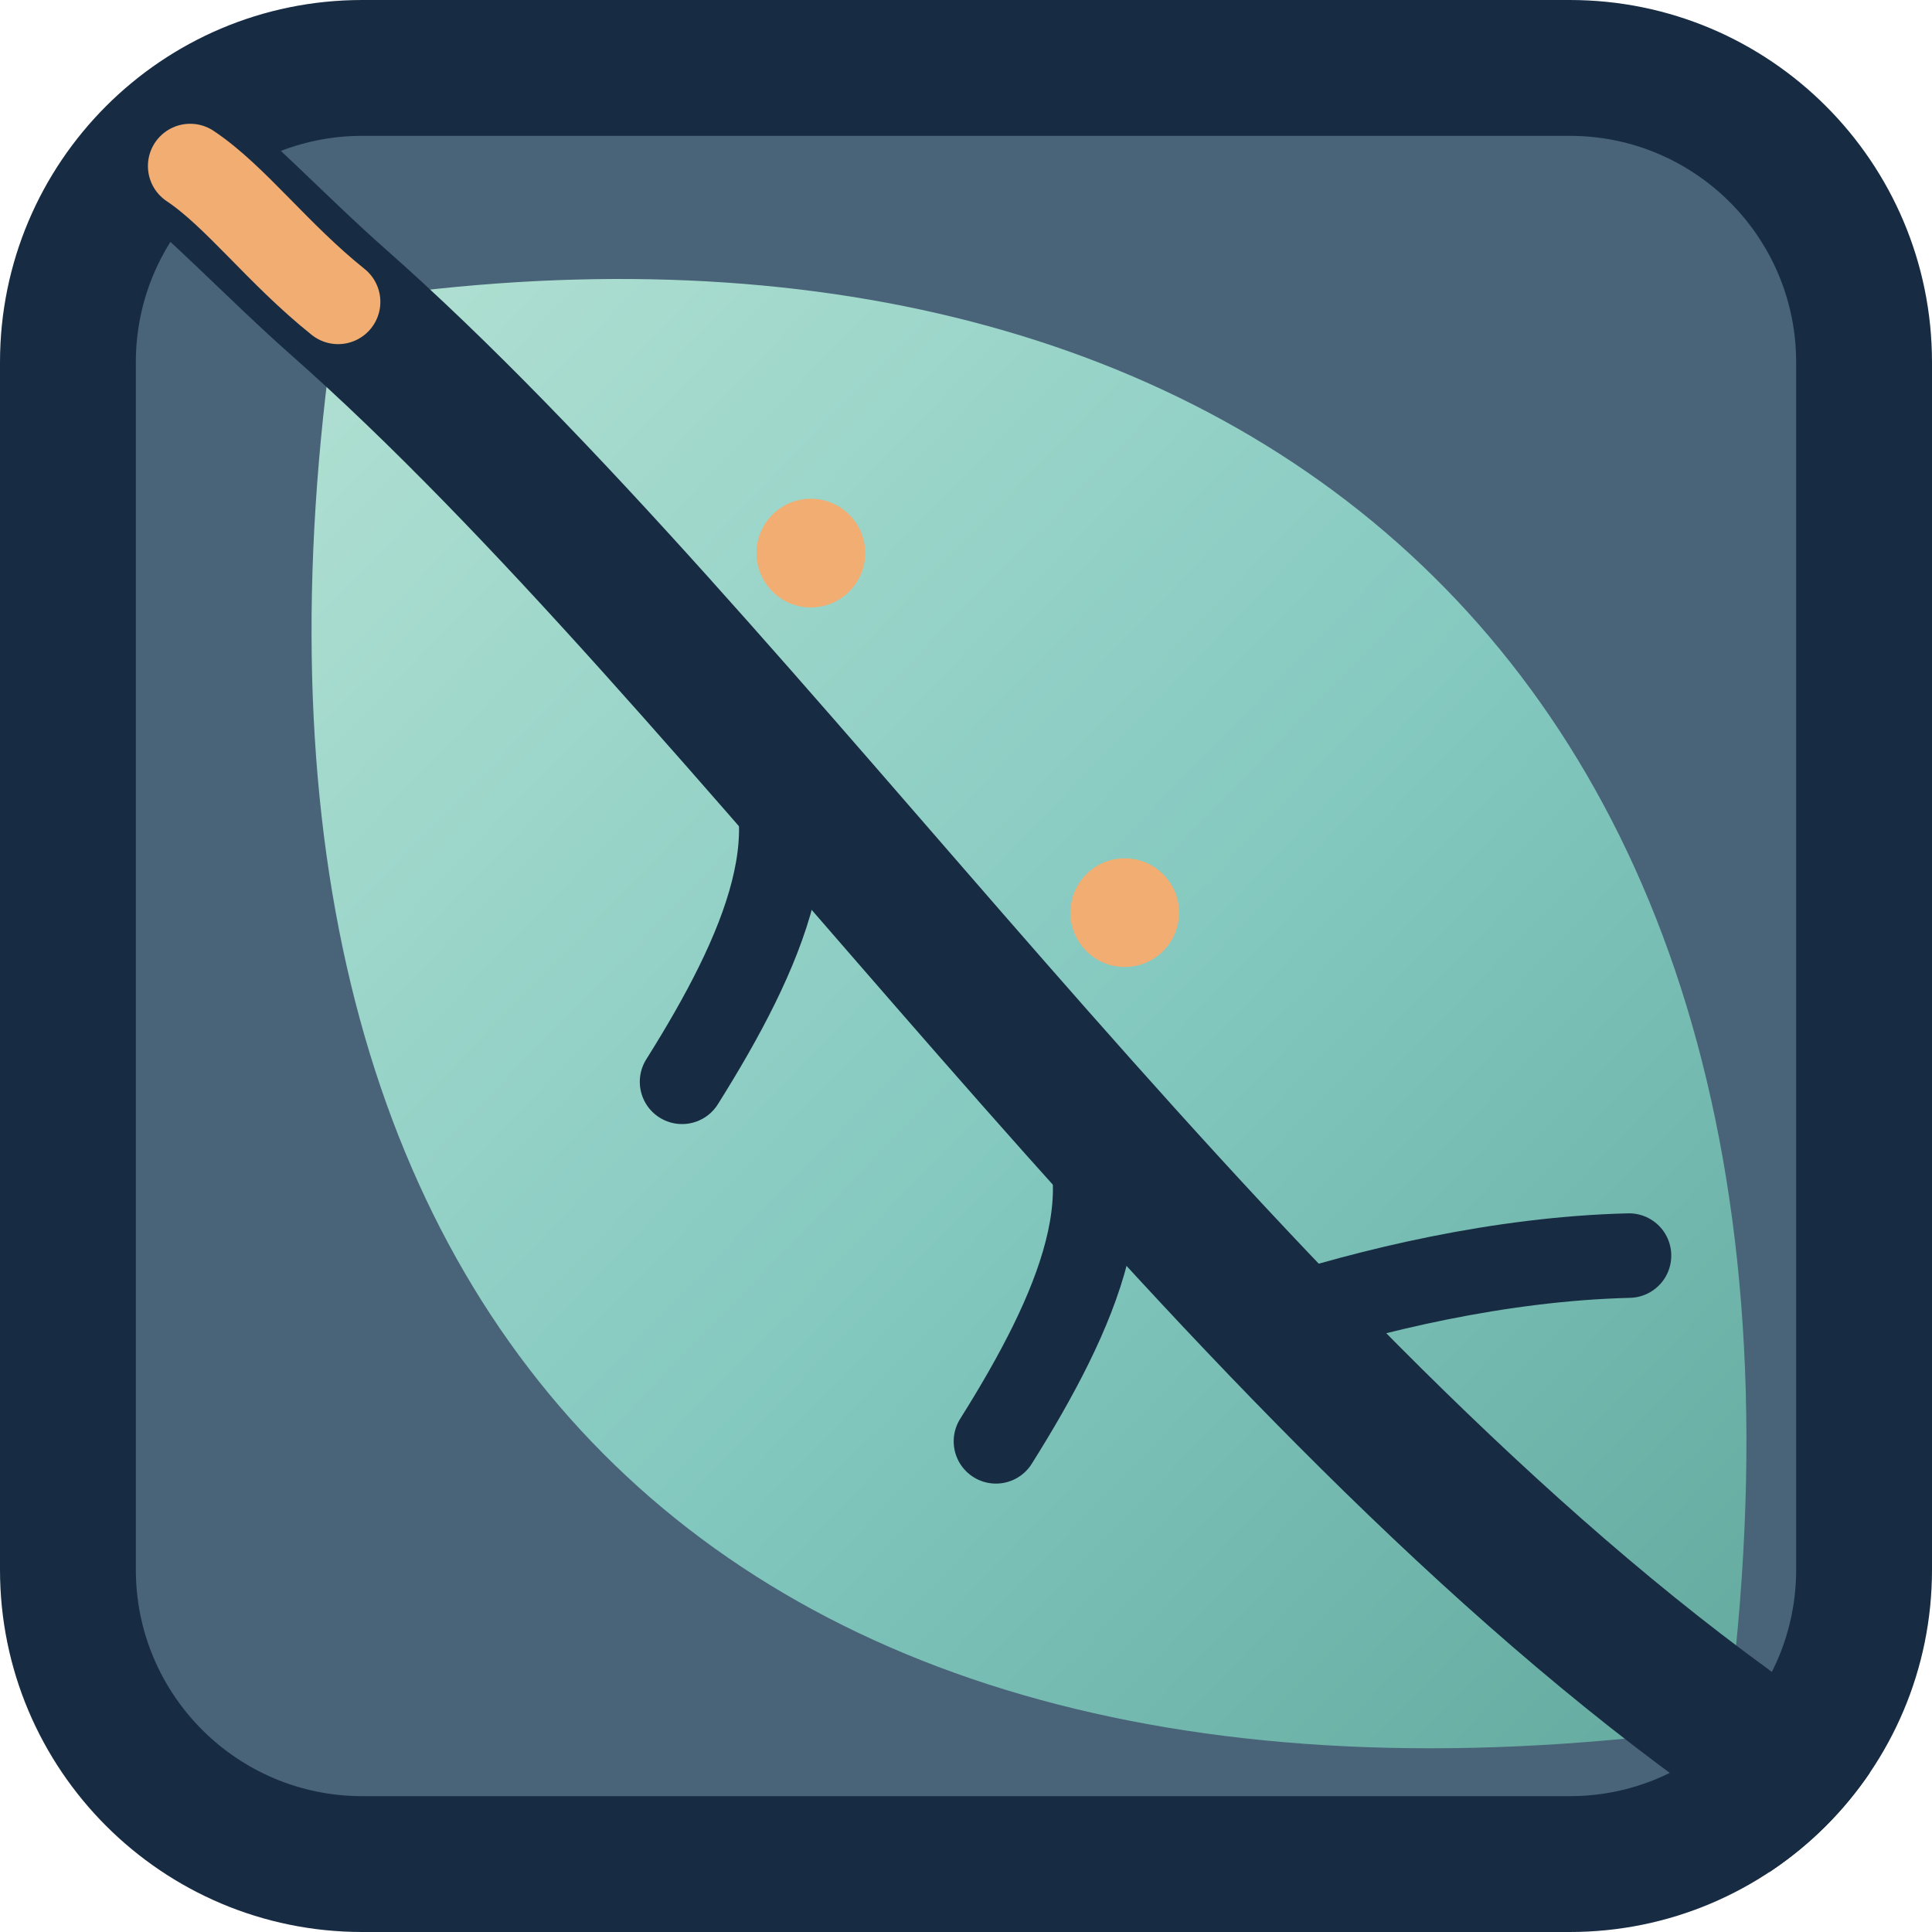
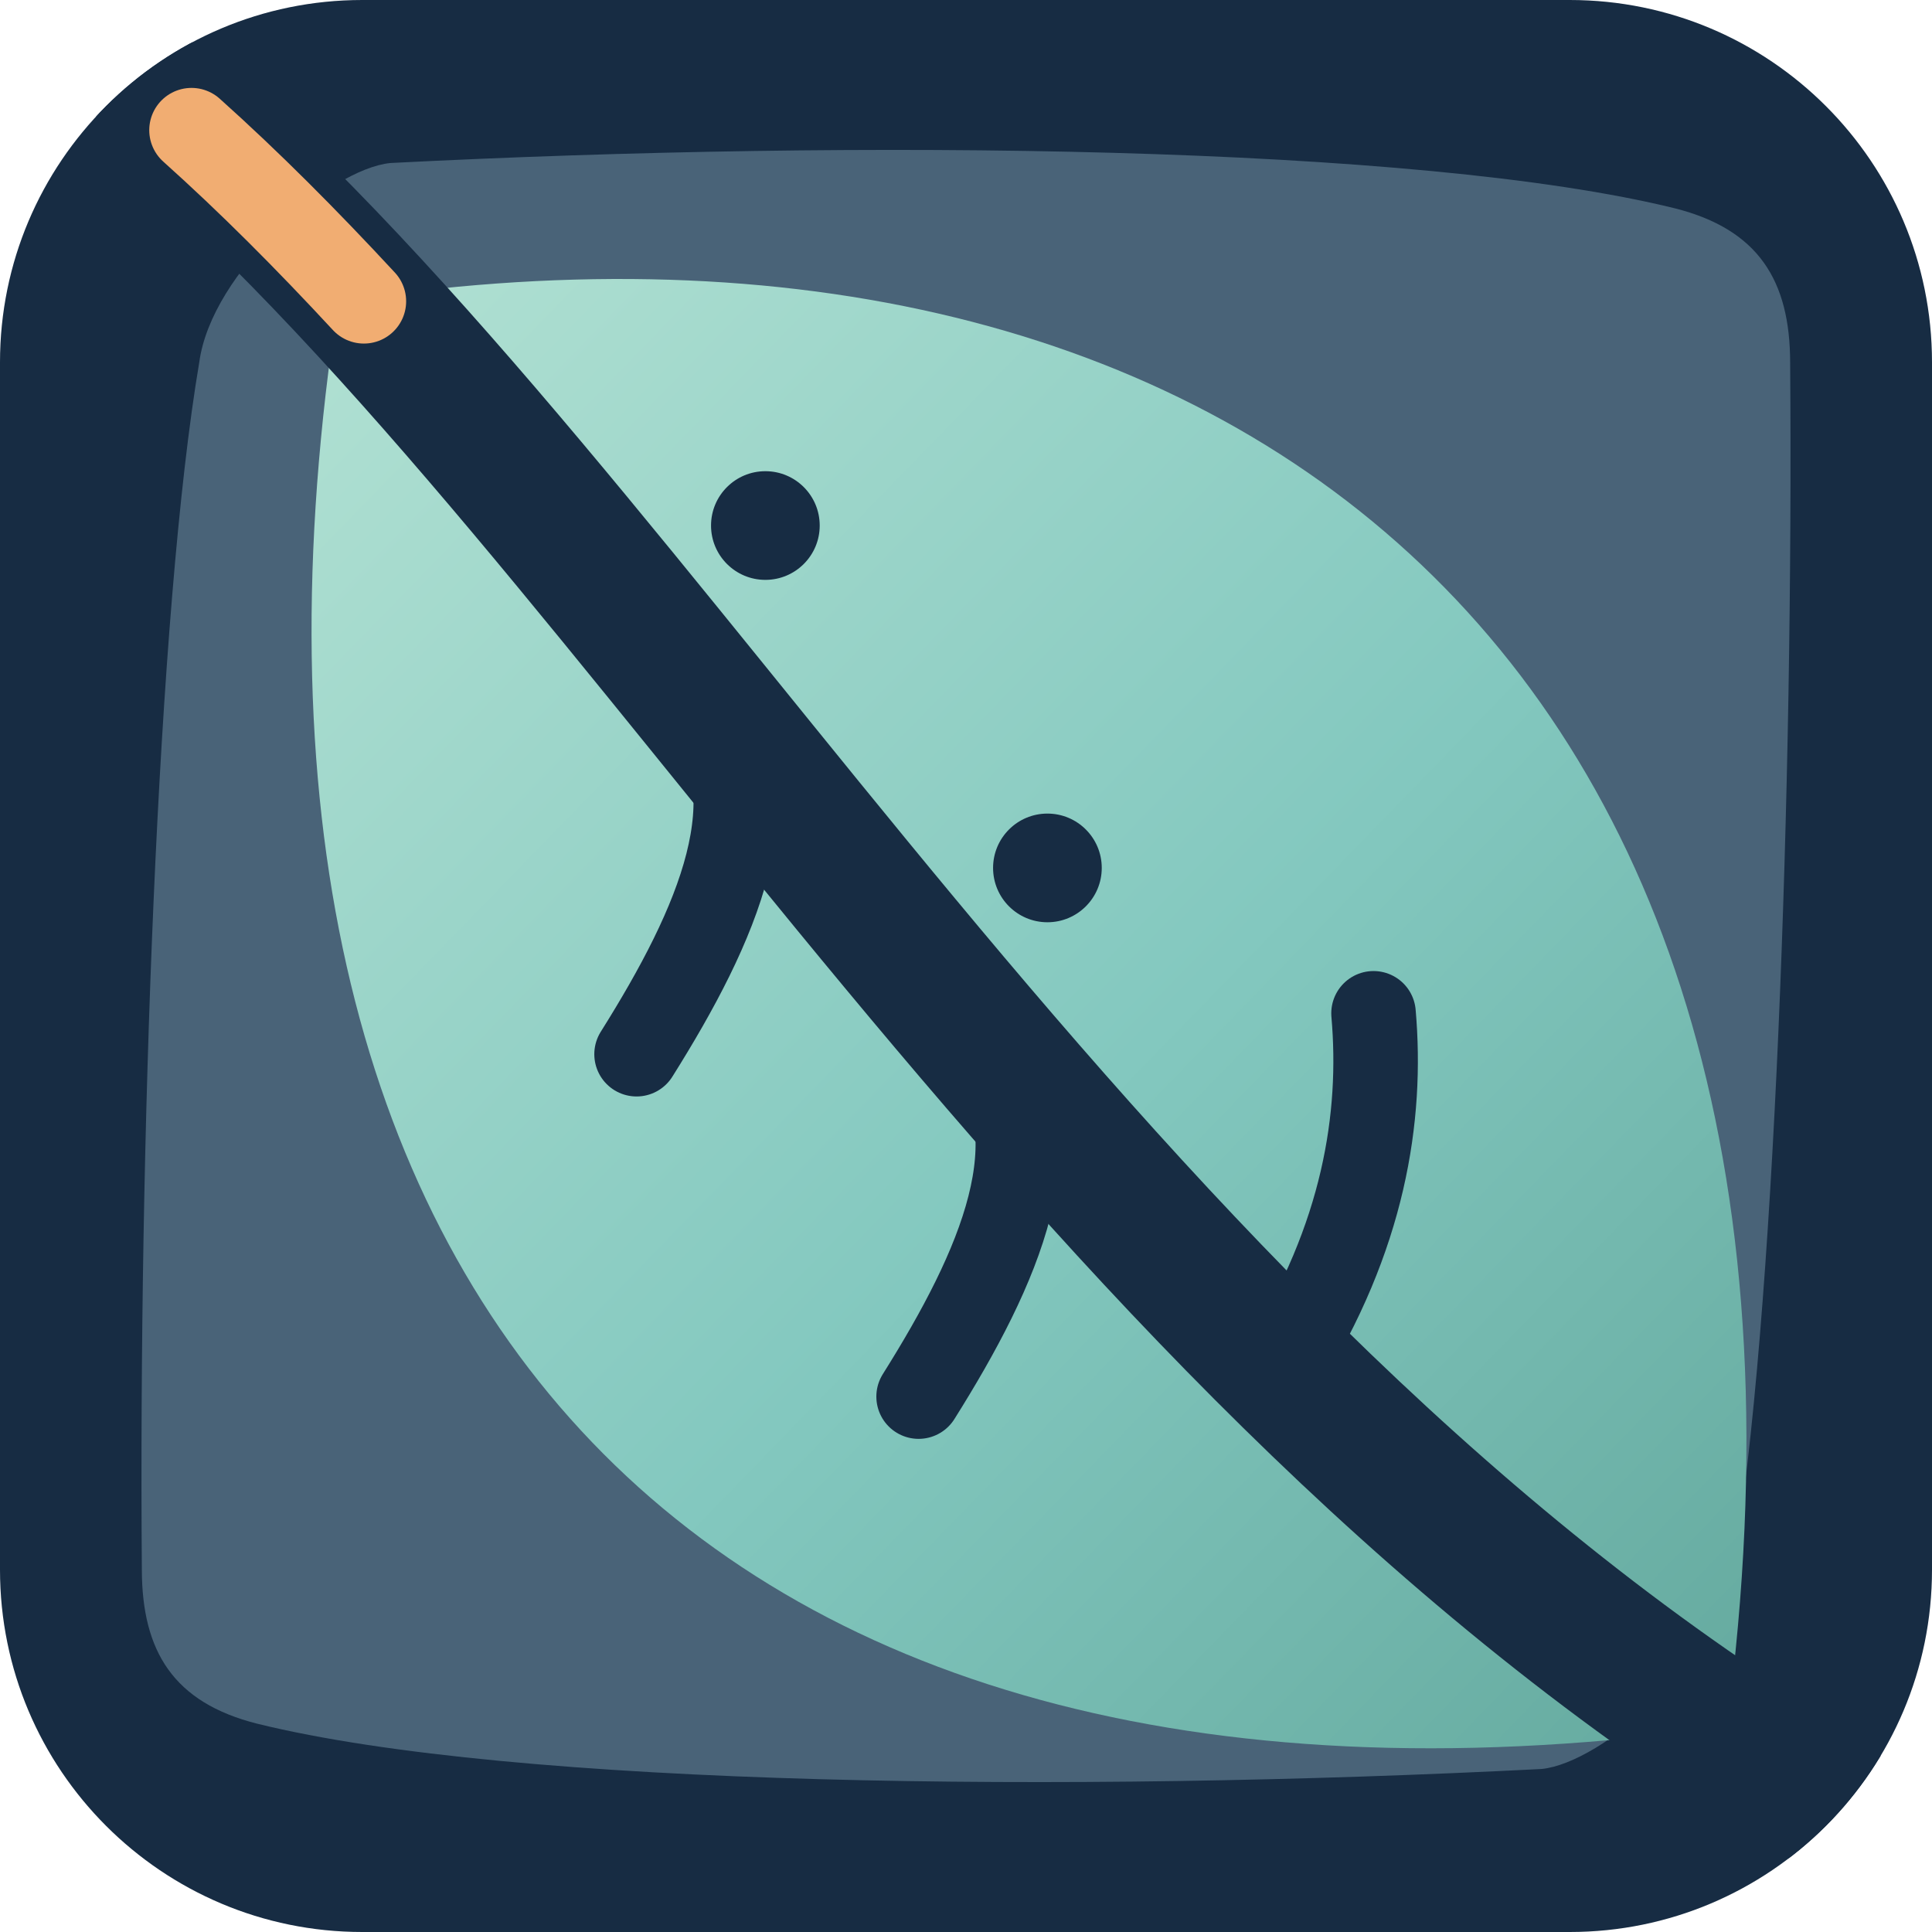
<svg xmlns="http://www.w3.org/2000/svg" viewBox="0 0 64 64" width="640" height="640">
  <defs>
    <clipPath id="tile">
      <rect width="64" height="64" rx="12" />
    </clipPath>
    <clipPath id="blade">
      <path d="M11.2 10 C39.7 5.5 62.0 21.0 57.2 57.2 C23.4 61.9 6.1 43.1 11.2 10 Z" />
    </clipPath>
    <linearGradient id="variant-leaf" x1="0" y1="0" x2="1" y2="1">
      <stop offset="0" stop-color="#b2e1d3" />
      <stop offset=".55" stop-color="#83c8bf" />
      <stop offset="1" stop-color="#64a99e" />
    </linearGradient>
  </defs>
  <g clip-path="url(#tile)">
    <g id="background">
      <rect width="64" height="64" rx="12" fill="#172c43" />
    </g>
    <g id="light-background">
-       <rect x="4.5" y="4.5" width="55" height="55" rx="7.5" fill="#496378" />
+       <path d="M12.932 5.4 C28.56 4.6 46.953 4.8 55.479 6.9 C58.255 7.6 59.295 9.3 59.301 12 C59.41 26 58.787 43.8 57.399 52 C56.994 55 53.075 58.4 51.068 58.6 C35.44 59.4 17.047 59.2 8.521 57.1 C5.745 56.4 4.705 54.7 4.699 52 C4.59 38 5.213 20.2 6.601 12 C7.006 9 10.925 5.6 12.932 5.4 Z" fill="#496378" />
    </g>
    <g id="leaf">
      <path d="M11.2 10 C39.7 5.5 62.0 21.0 57.2 57.2 C23.4 61.9 6.1 43.1 11.2 10 Z" fill="url(#variant-leaf)" />
    </g>
    <g id="veins">
-       <path d="M5.6 4.9 C7.1 6.0 9.2 8.235 11.2 10 C24.8 22 40 44.7 57.2 57.2 C58.3 58.0 59.2 59.3 60.1 60.2" fill="none" stroke="#172c43" stroke-width="4.7" stroke-linecap="round" />
+       <path d="M5.521 3.587 C21.605 17.496 35.994 44.87 60.349 59.477" fill="none" stroke="#172c43" stroke-width="4.7" stroke-linecap="round" />
      <g clip-path="url(#blade)">
-         <path d="M24.761 24.122 C27.194 27.236 25.294 31.536 22.594 35.836" fill="none" stroke="#172c43" stroke-width="2.8" stroke-linecap="round" />
-         <path d="M35.159 36.033 C37.592 39.146 35.692 43.446 32.992 47.746" fill="none" stroke="#172c43" stroke-width="2.8" stroke-linecap="round" />
-         <path d="M42.249 43.76 C45.363 42.75 49.663 41.7 53.963 41.593" fill="none" stroke="#172c43" stroke-width="2.8" stroke-linecap="round" />
-         <circle cx="26.861" cy="18.322" r="1.8" fill="#f1ad72" />
-         <circle cx="37.259" cy="30.233" r="1.8" fill="#f1ad72" />
+         <path d="M23.254 23.209 C25.687 26.322 23.787 30.622 21.087 34.922" fill="none" stroke="#172c43" stroke-width="2.8" stroke-linecap="round" />
+         <path d="M32.597 34.551 C35.03 37.664 33.13 41.964 30.43 46.264" fill="none" stroke="#172c43" stroke-width="2.8" stroke-linecap="round" />
+         <path d="M42.482 45.281 C45.182 40.981 45.8 37.003 45.5 33.567" fill="none" stroke="#172c43" stroke-width="2.8" stroke-linecap="round" />
+         <circle cx="25.354" cy="17.409" r="1.8" fill="#172c43" />
+         <circle cx="34.697" cy="28.751" r="1.8" fill="#172c43" />
      </g>
-       <path d="M6.3 5.5 C7.8 6.5 9.2 8.4 11.2 10" fill="none" stroke="#f1ad72" stroke-width="2.8" stroke-linecap="round" />
+       <path d="M6.344 4.312 C8.262 6.03 10.159 7.935 12.054 9.981" fill="none" stroke="#f1ad72" stroke-width="2.8" stroke-linecap="round" />
    </g>
  </g>
</svg>
